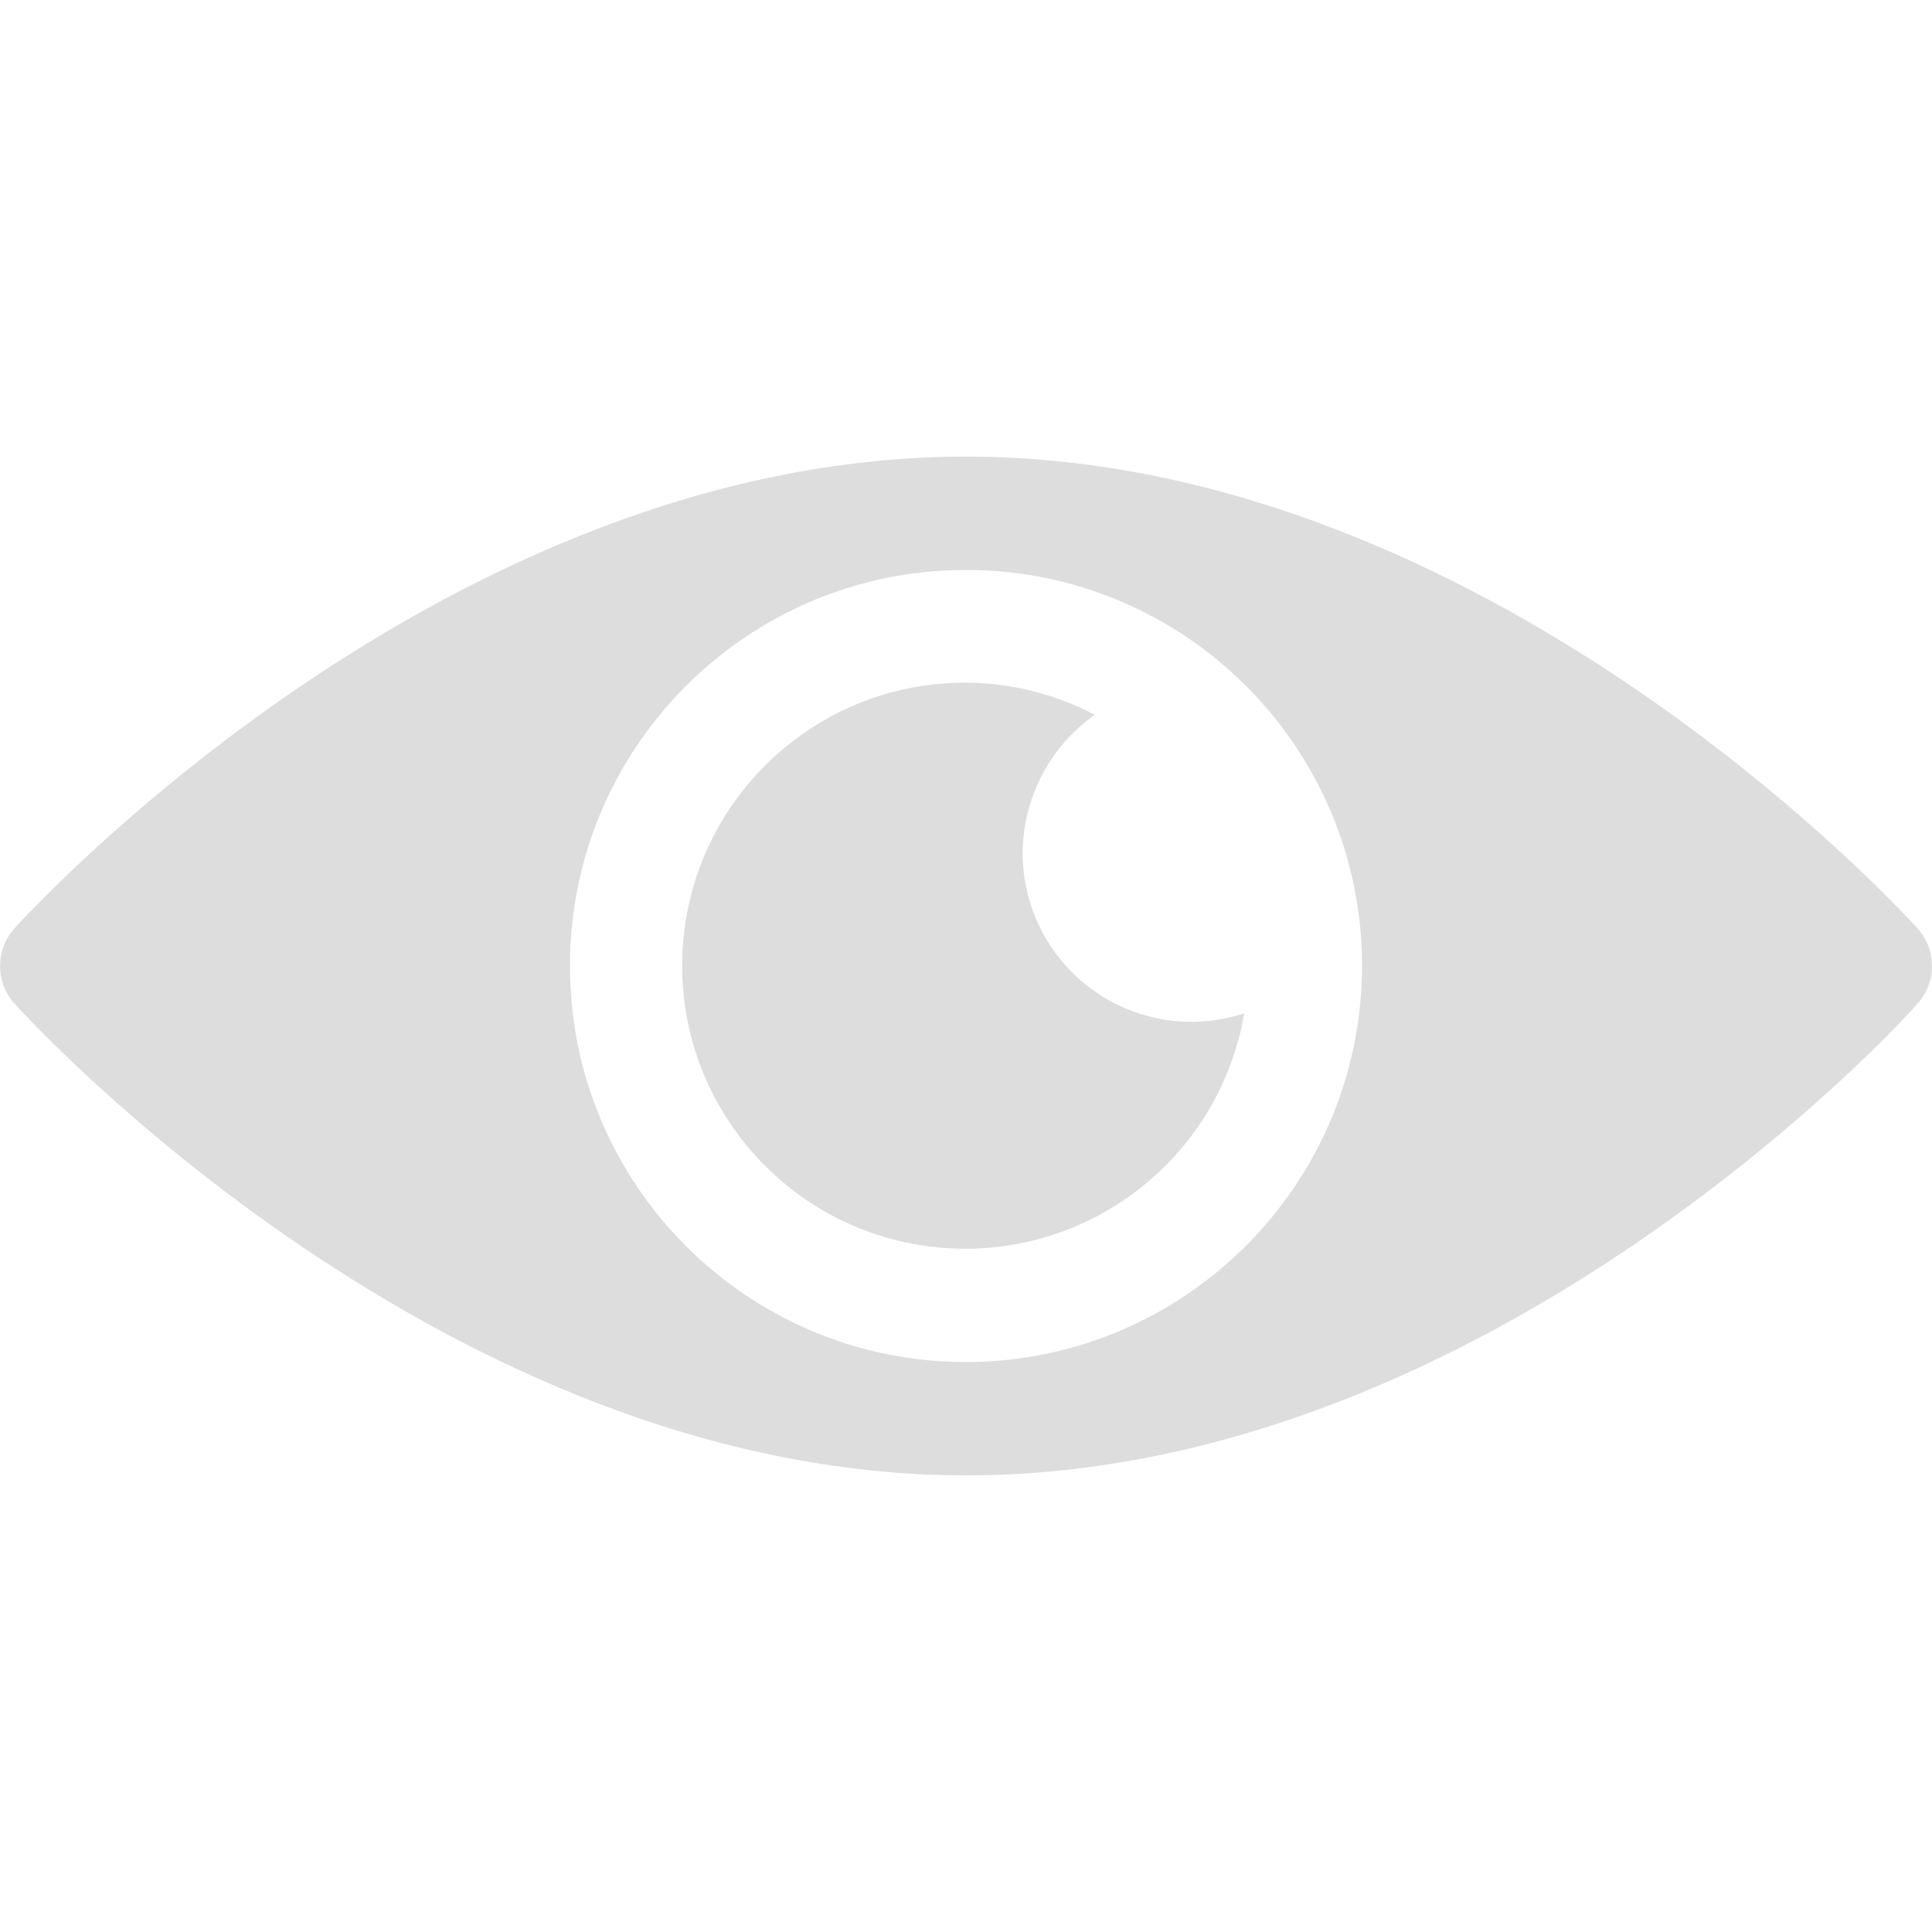
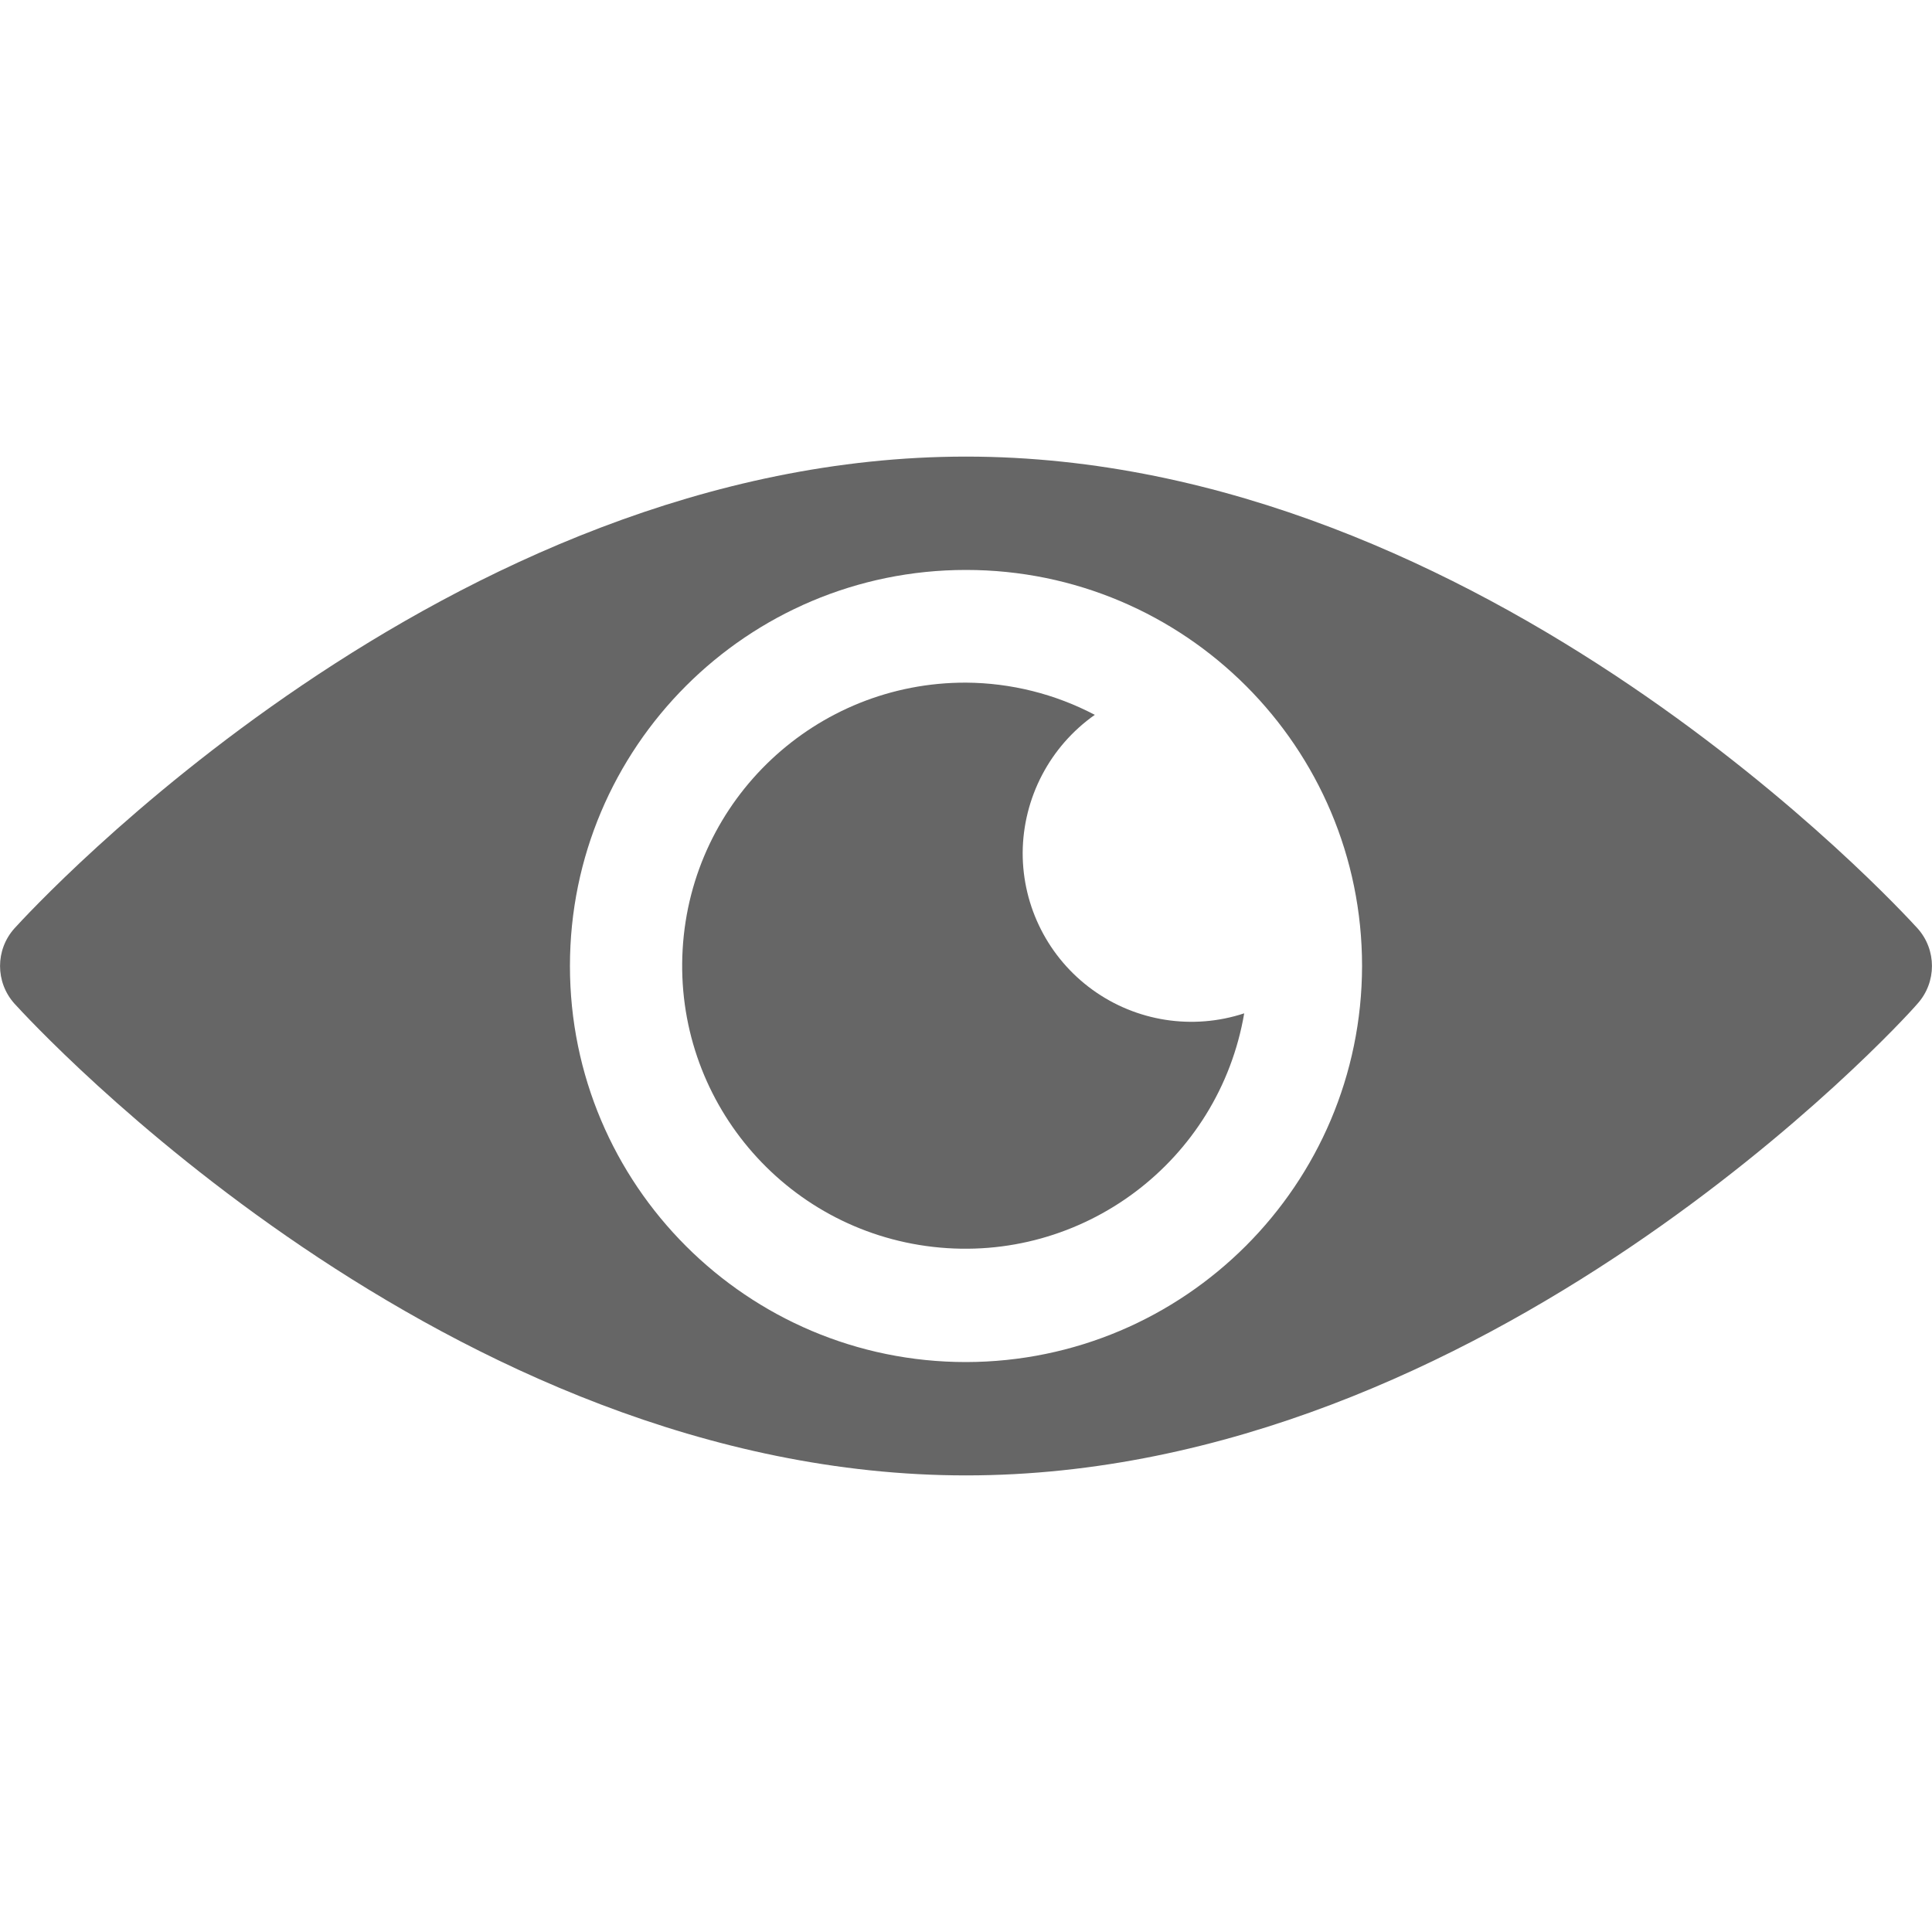
<svg xmlns="http://www.w3.org/2000/svg" id="Layer_1" data-name="Layer 1" viewBox="0 0 60 60">
  <defs>
-     <style>.cls-1{fill:#ddd;}</style>
+     <style>.cls-1{fill:#666;}</style>
  </defs>
  <path class="cls-1" d="M59.55,28.83C59,28.23,46.13,14.18,30,14.18S1,28.23.45,28.83a1.75,1.75,0,0,0,0,2.34C1,31.77,13.87,45.82,30,45.82s29-14,29.55-14.65A1.75,1.75,0,0,0,59.55,28.83ZM30,42.3A12.3,12.3,0,1,1,42.3,30,12.32,12.32,0,0,1,30,42.3Z" />
  <path class="cls-1" d="M31.76,26.48A5.28,5.28,0,0,1,34,22.2a8.71,8.71,0,0,0-4-1,8.79,8.79,0,1,0,8.64,10.27A5.24,5.24,0,0,1,31.76,26.48Z" />
</svg>
